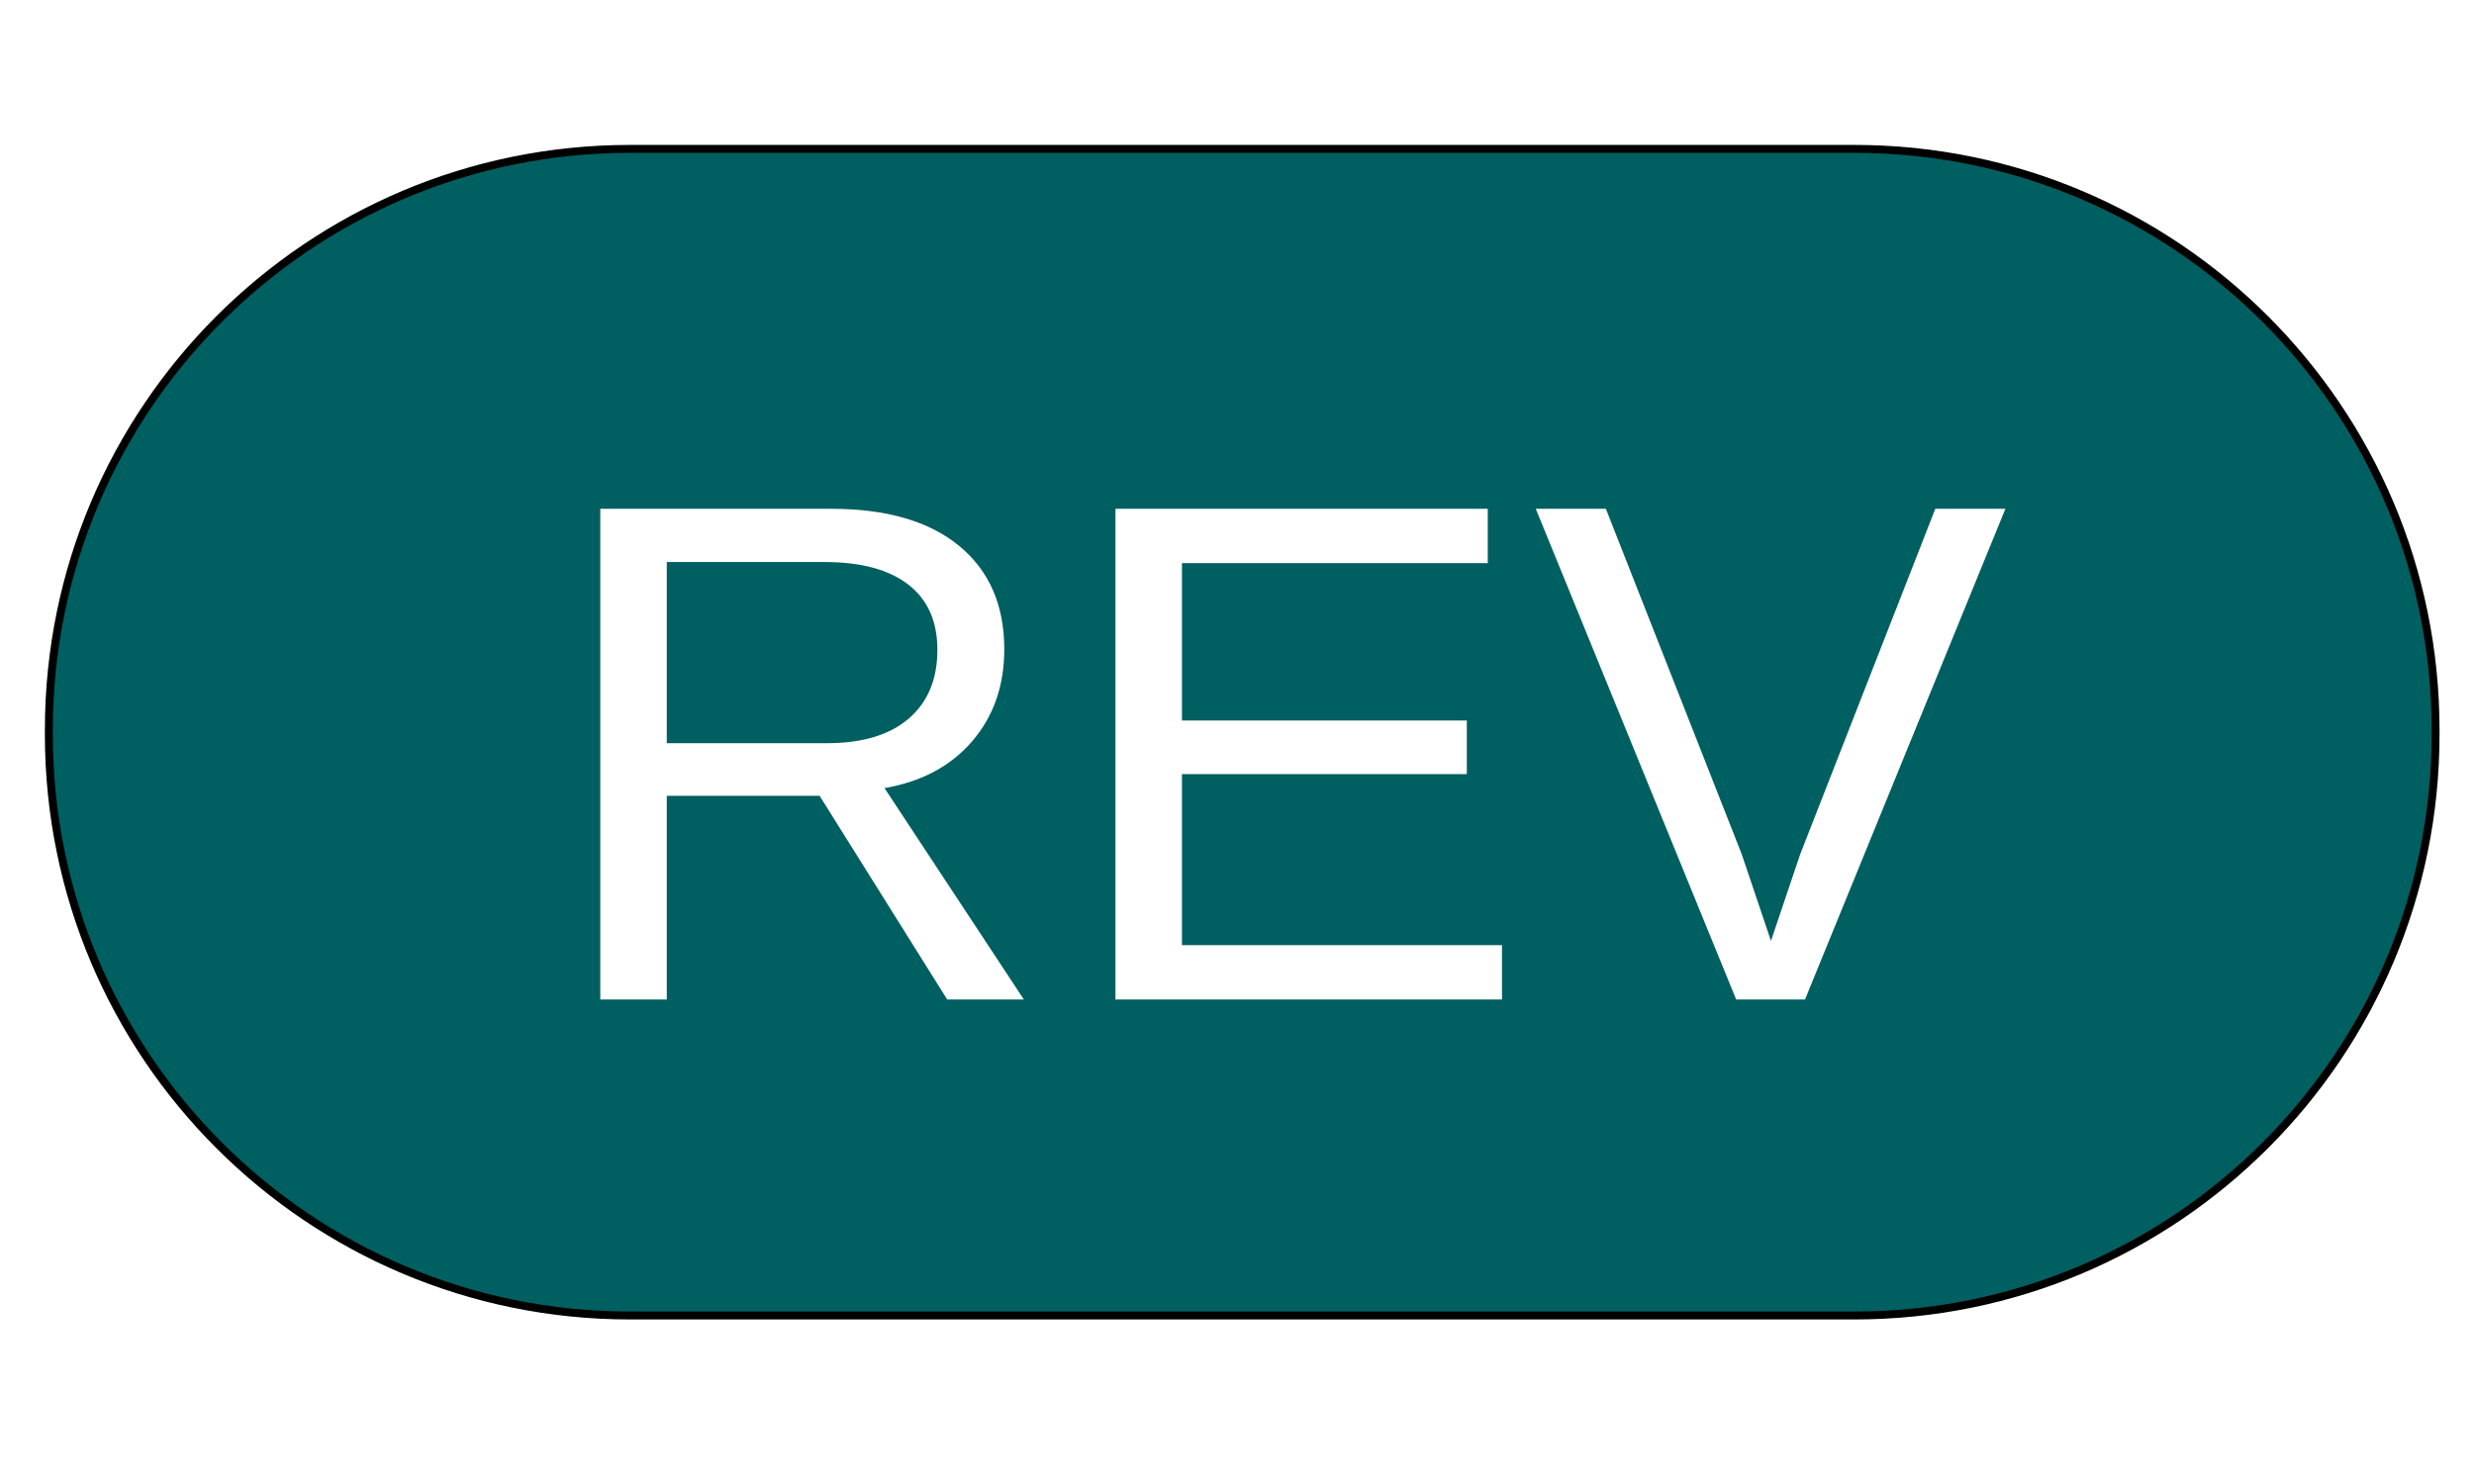
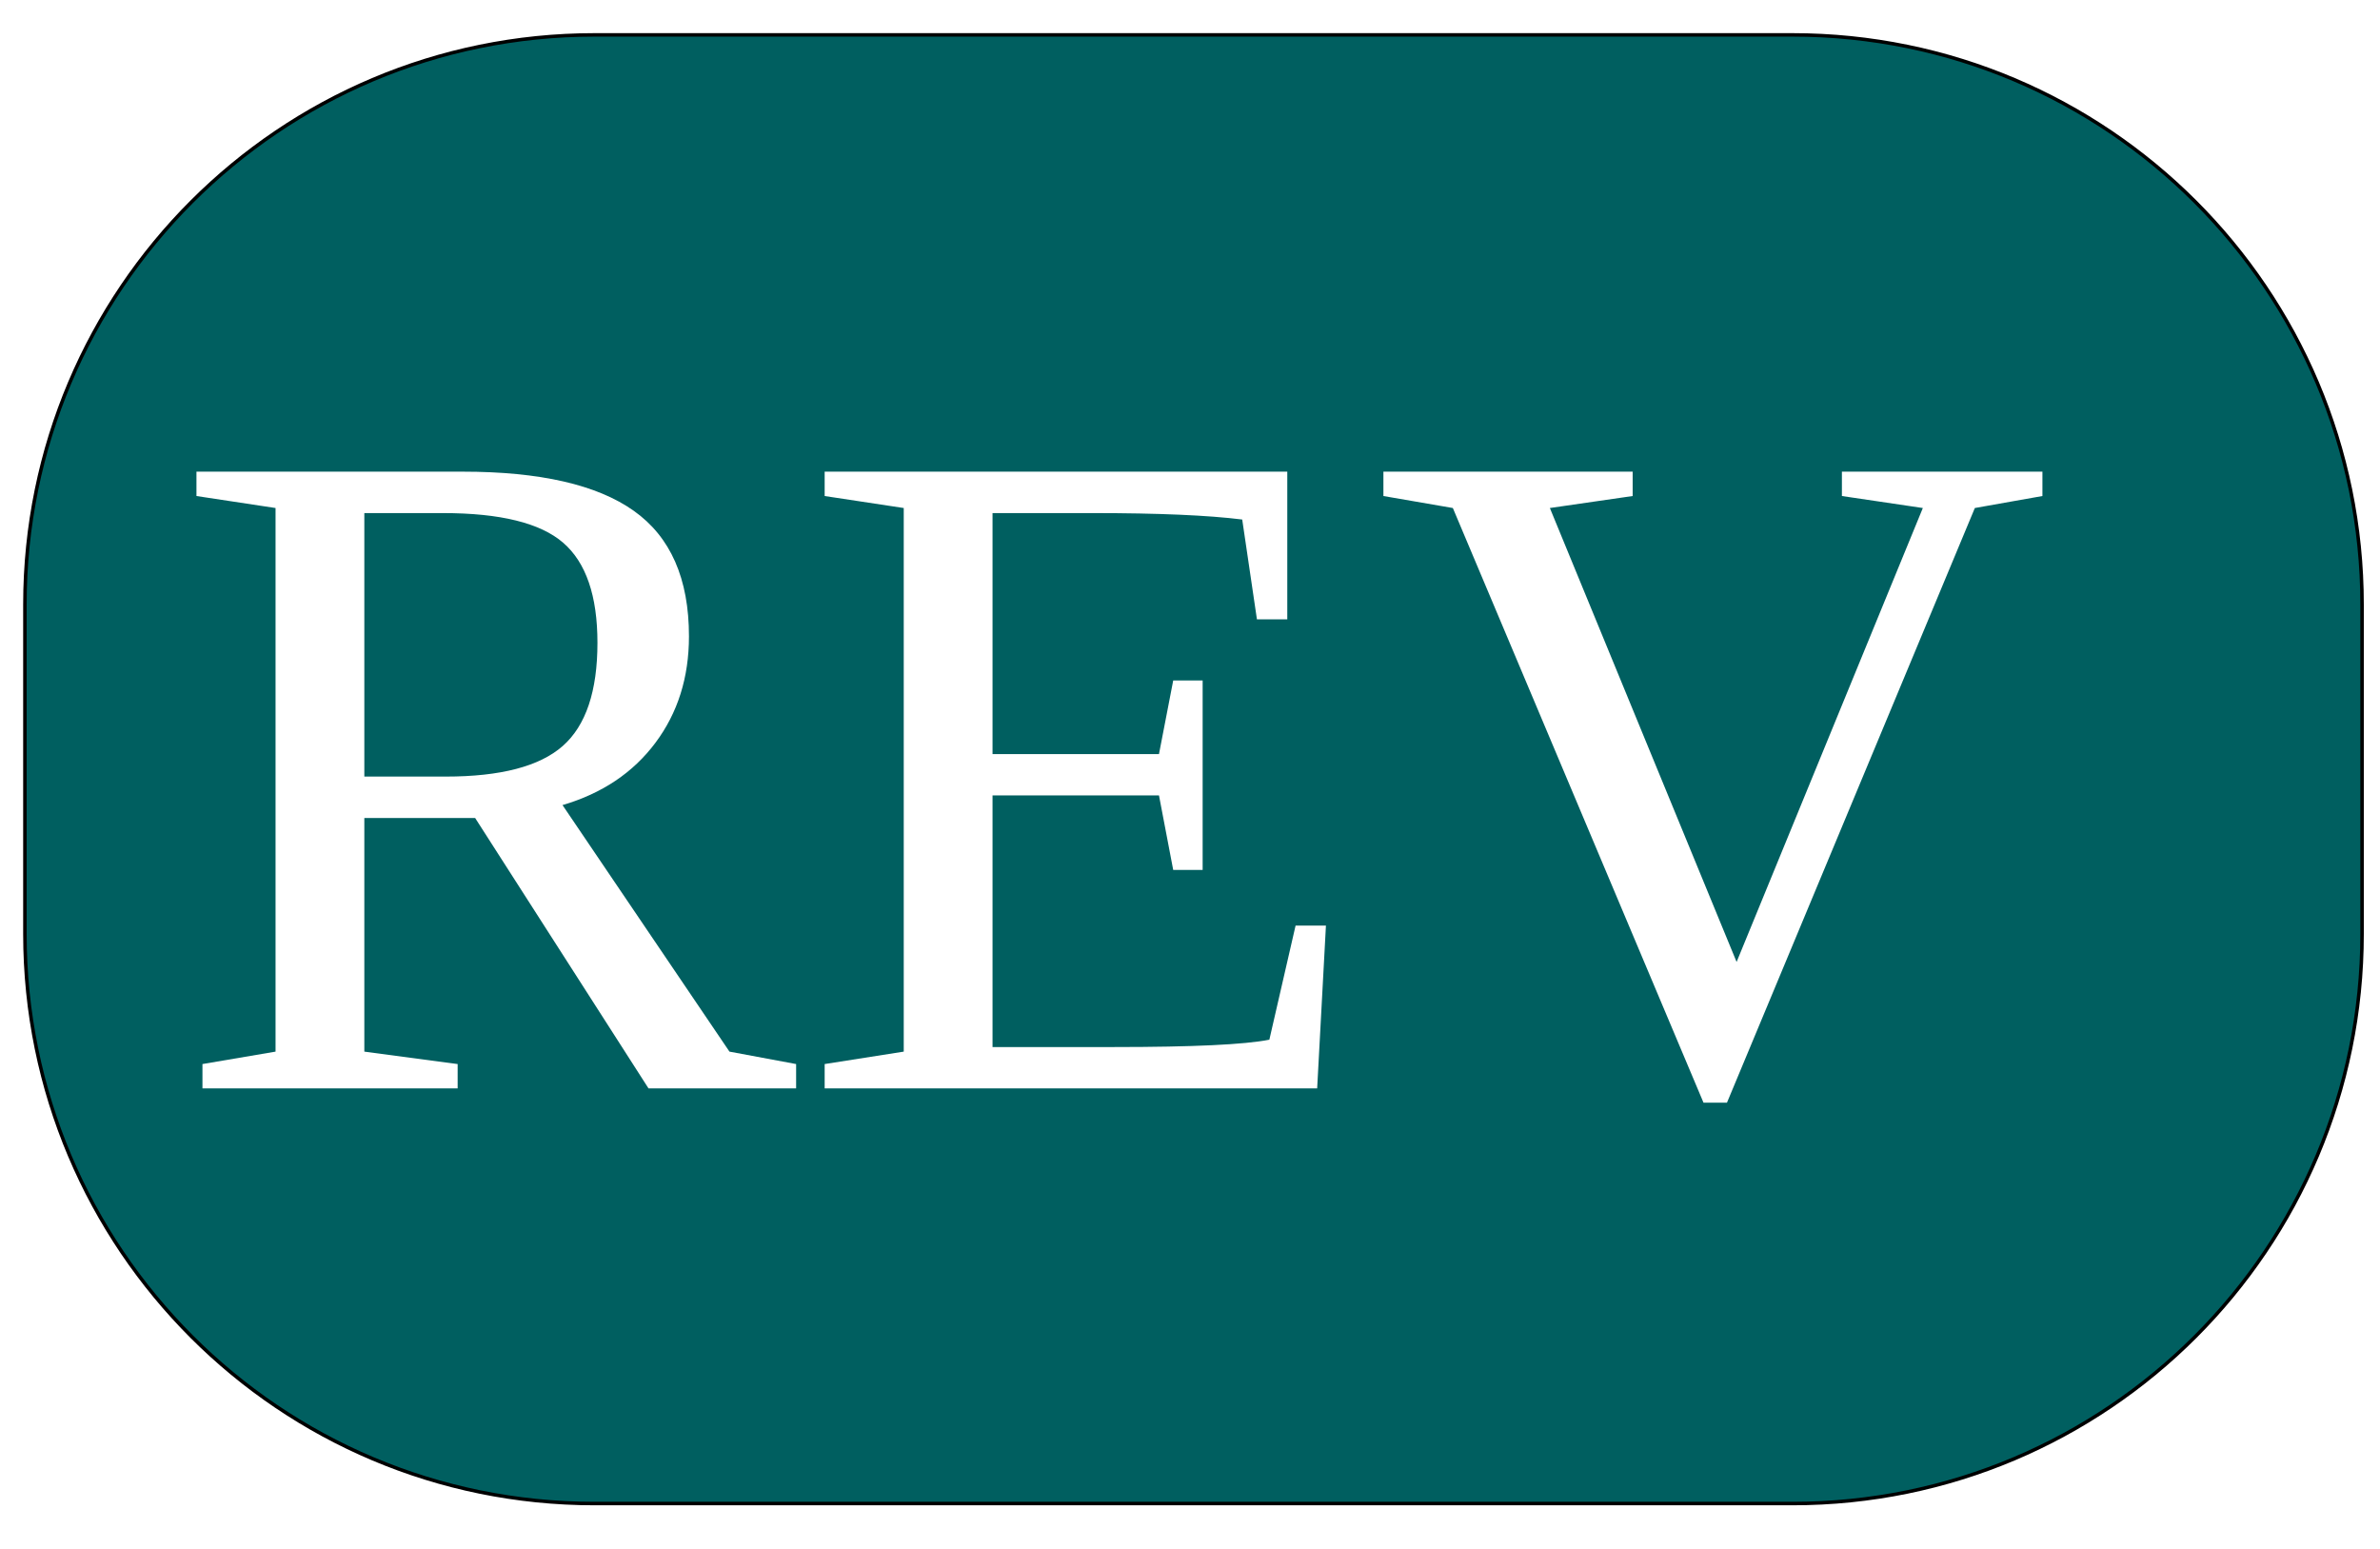
- <svg xmlns="http://www.w3.org/2000/svg" viewBox="89.394 173.233 312.122 156.566" width="25pt" height="15pt">
-   <rect x="95.556" y="176.667" width="301.111" height="147.222" style="stroke: rgb(0, 0, 0); fill: rgb(0, 95, 96);" rx="73.333" ry="73.333" />
-   <text style="fill: rgb(255, 255, 255); font-family: Arial, sans-serif; font-size: 90px; white-space: pre;" x="157.736" y="284.011">REV</text>
-   <text style="white-space: pre; fill: rgb(51, 51, 51); font-family: Arial, sans-serif; font-size: 15.6px;" x="247.626" y="245.707"> </text>
-   <text style="white-space: pre; fill: rgb(51, 51, 51); font-family: Arial, sans-serif; font-size: 15.6px;" x="243.889" y="224.444"> </text>
+ <svg xmlns="http://www.w3.org/2000/svg" viewBox="0 0 72 444" width="922" height="600">
+   <rect x="-298" y="10" width="670" height="421" style="fill: rgb(0, 95, 96); stroke: rgb(0, 0, 0)" rx="163.3" ry="163.3" />
+   <text font-size="270" textLength="601.9" style="fill: rgb(255, 255, 255); font-family: [object Object]; font-size: 270px; white-space: pre" x="-256.6" y="312">REV</text>
+   <text style="fill: rgb(51, 51, 51); font-family: [object Object]; font-size: 15.6px; white-space: pre" x="247.6" y="245.7"> </text>
+   <text style="fill: rgb(51, 51, 51); font-family: [object Object]; font-size: 15.6px; white-space: pre" x="243.9" y="224.4"> </text>
</svg>
